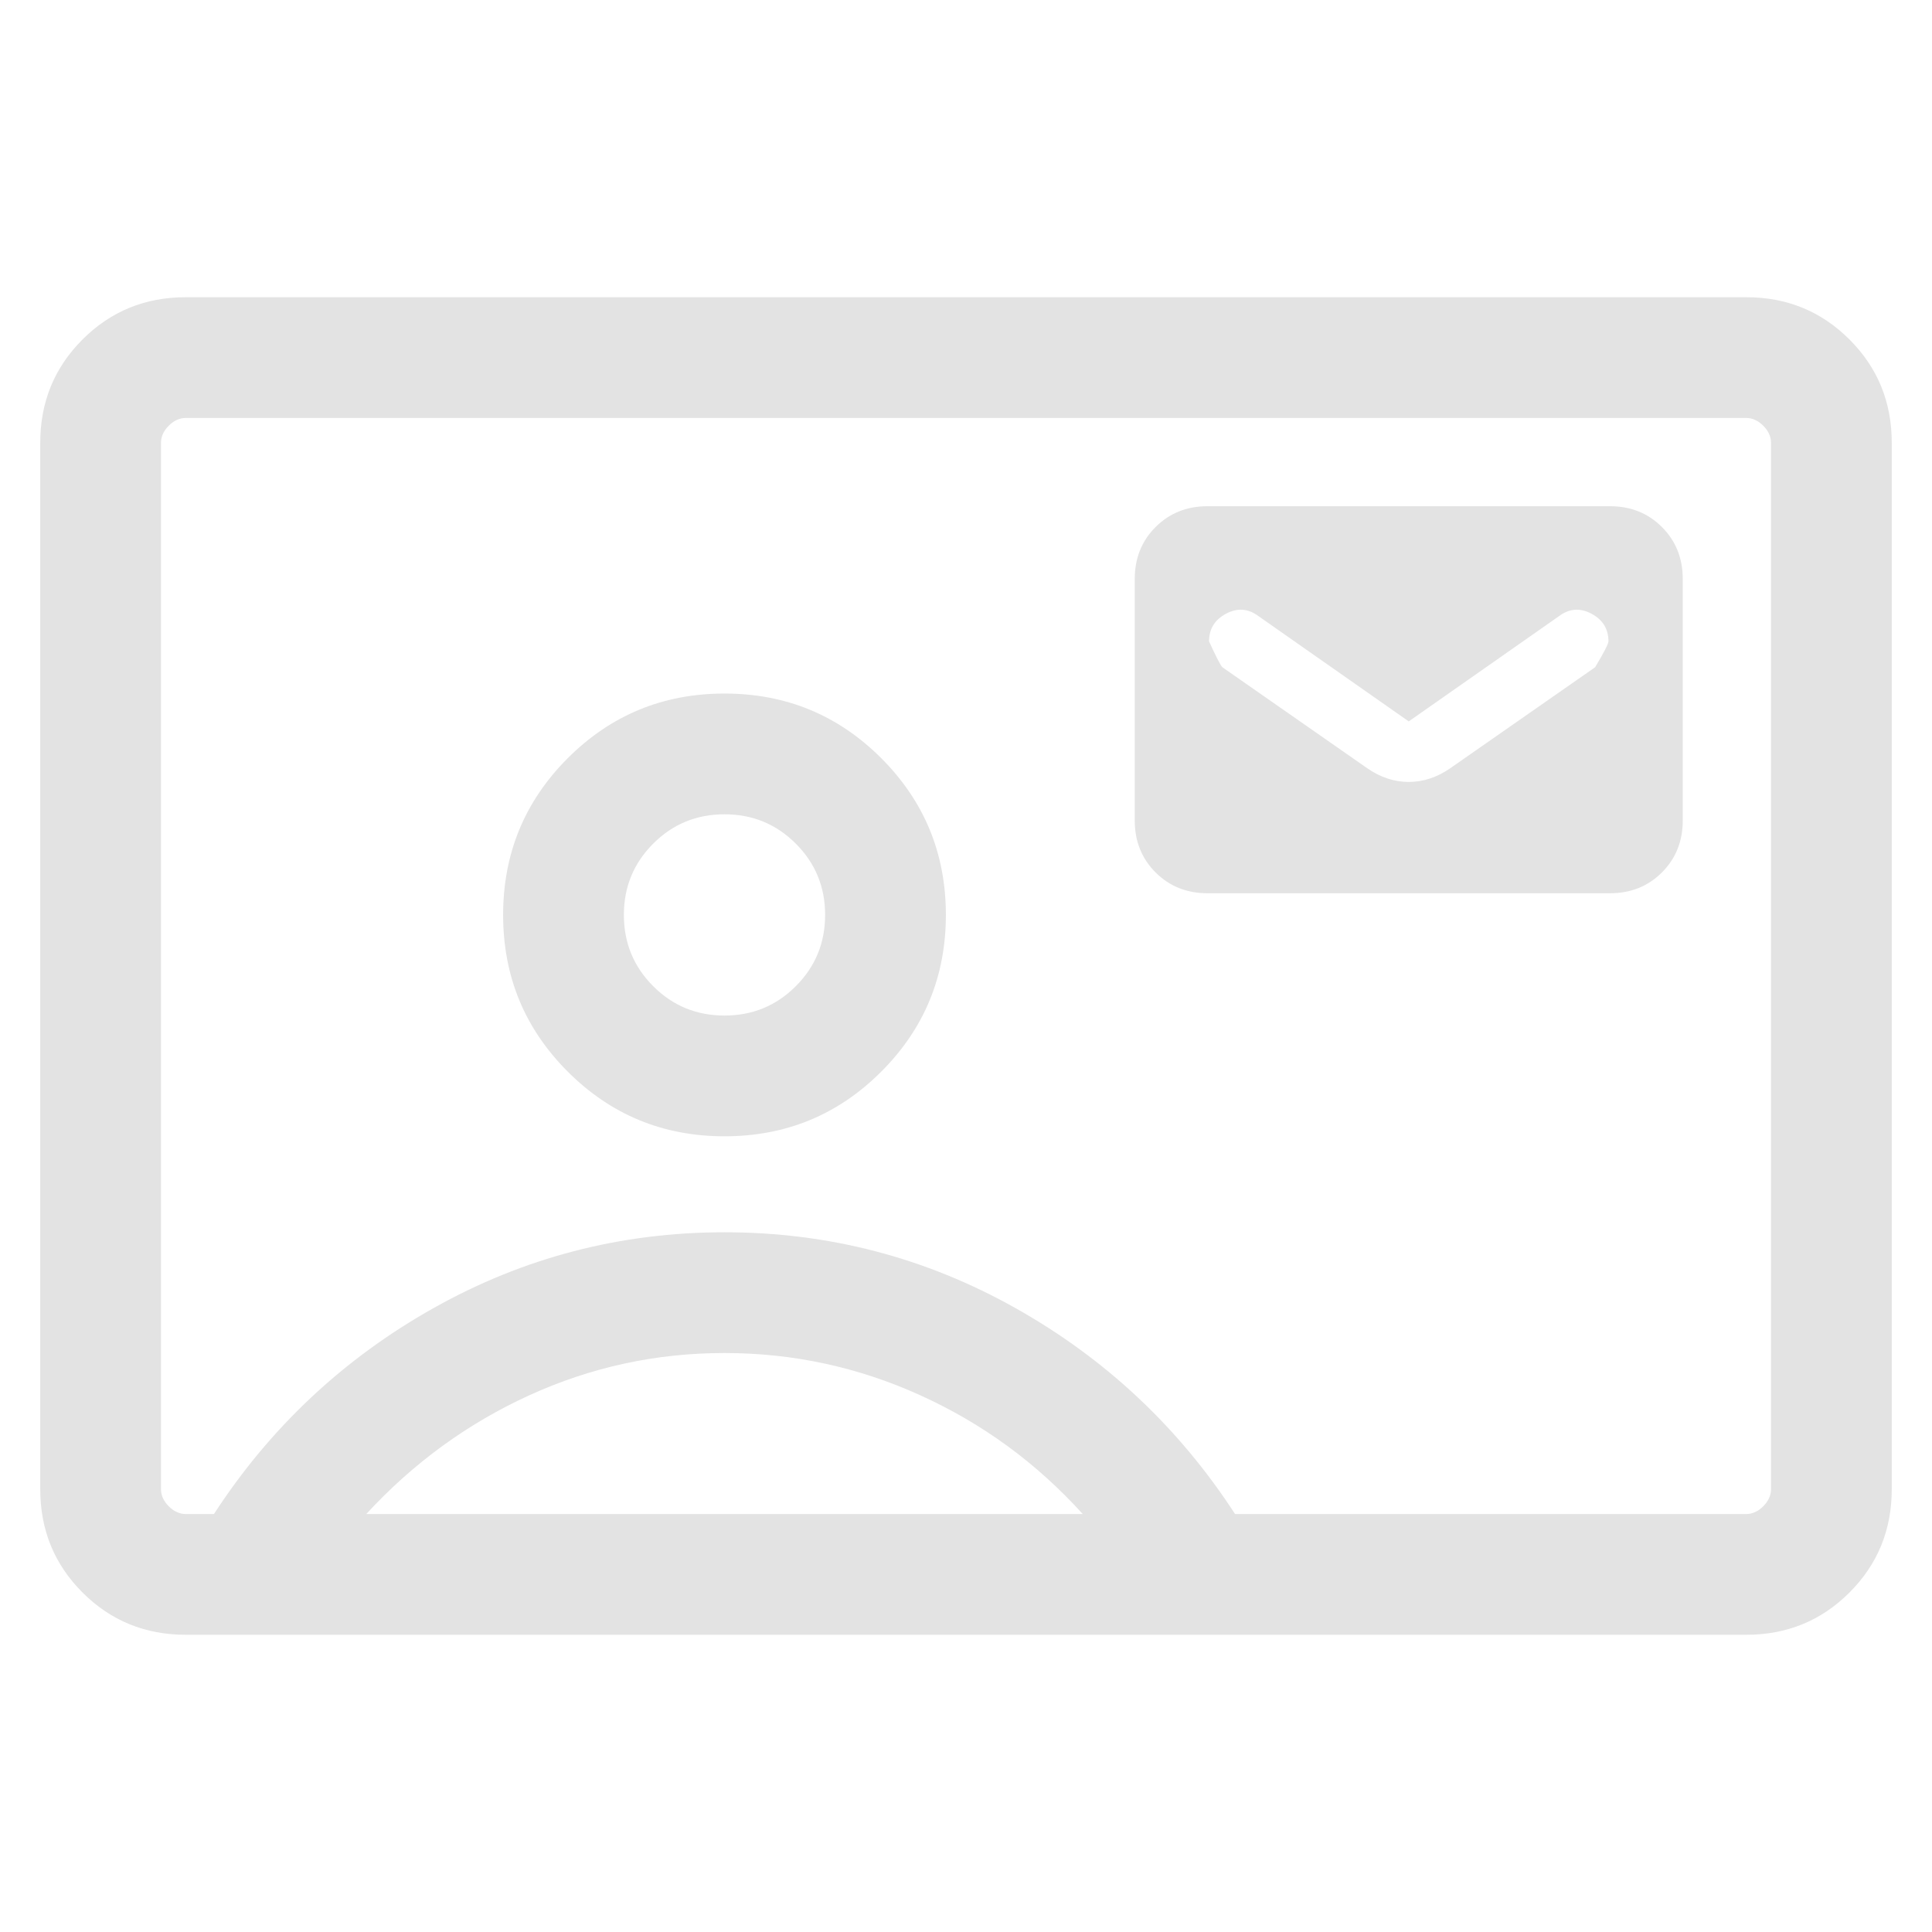
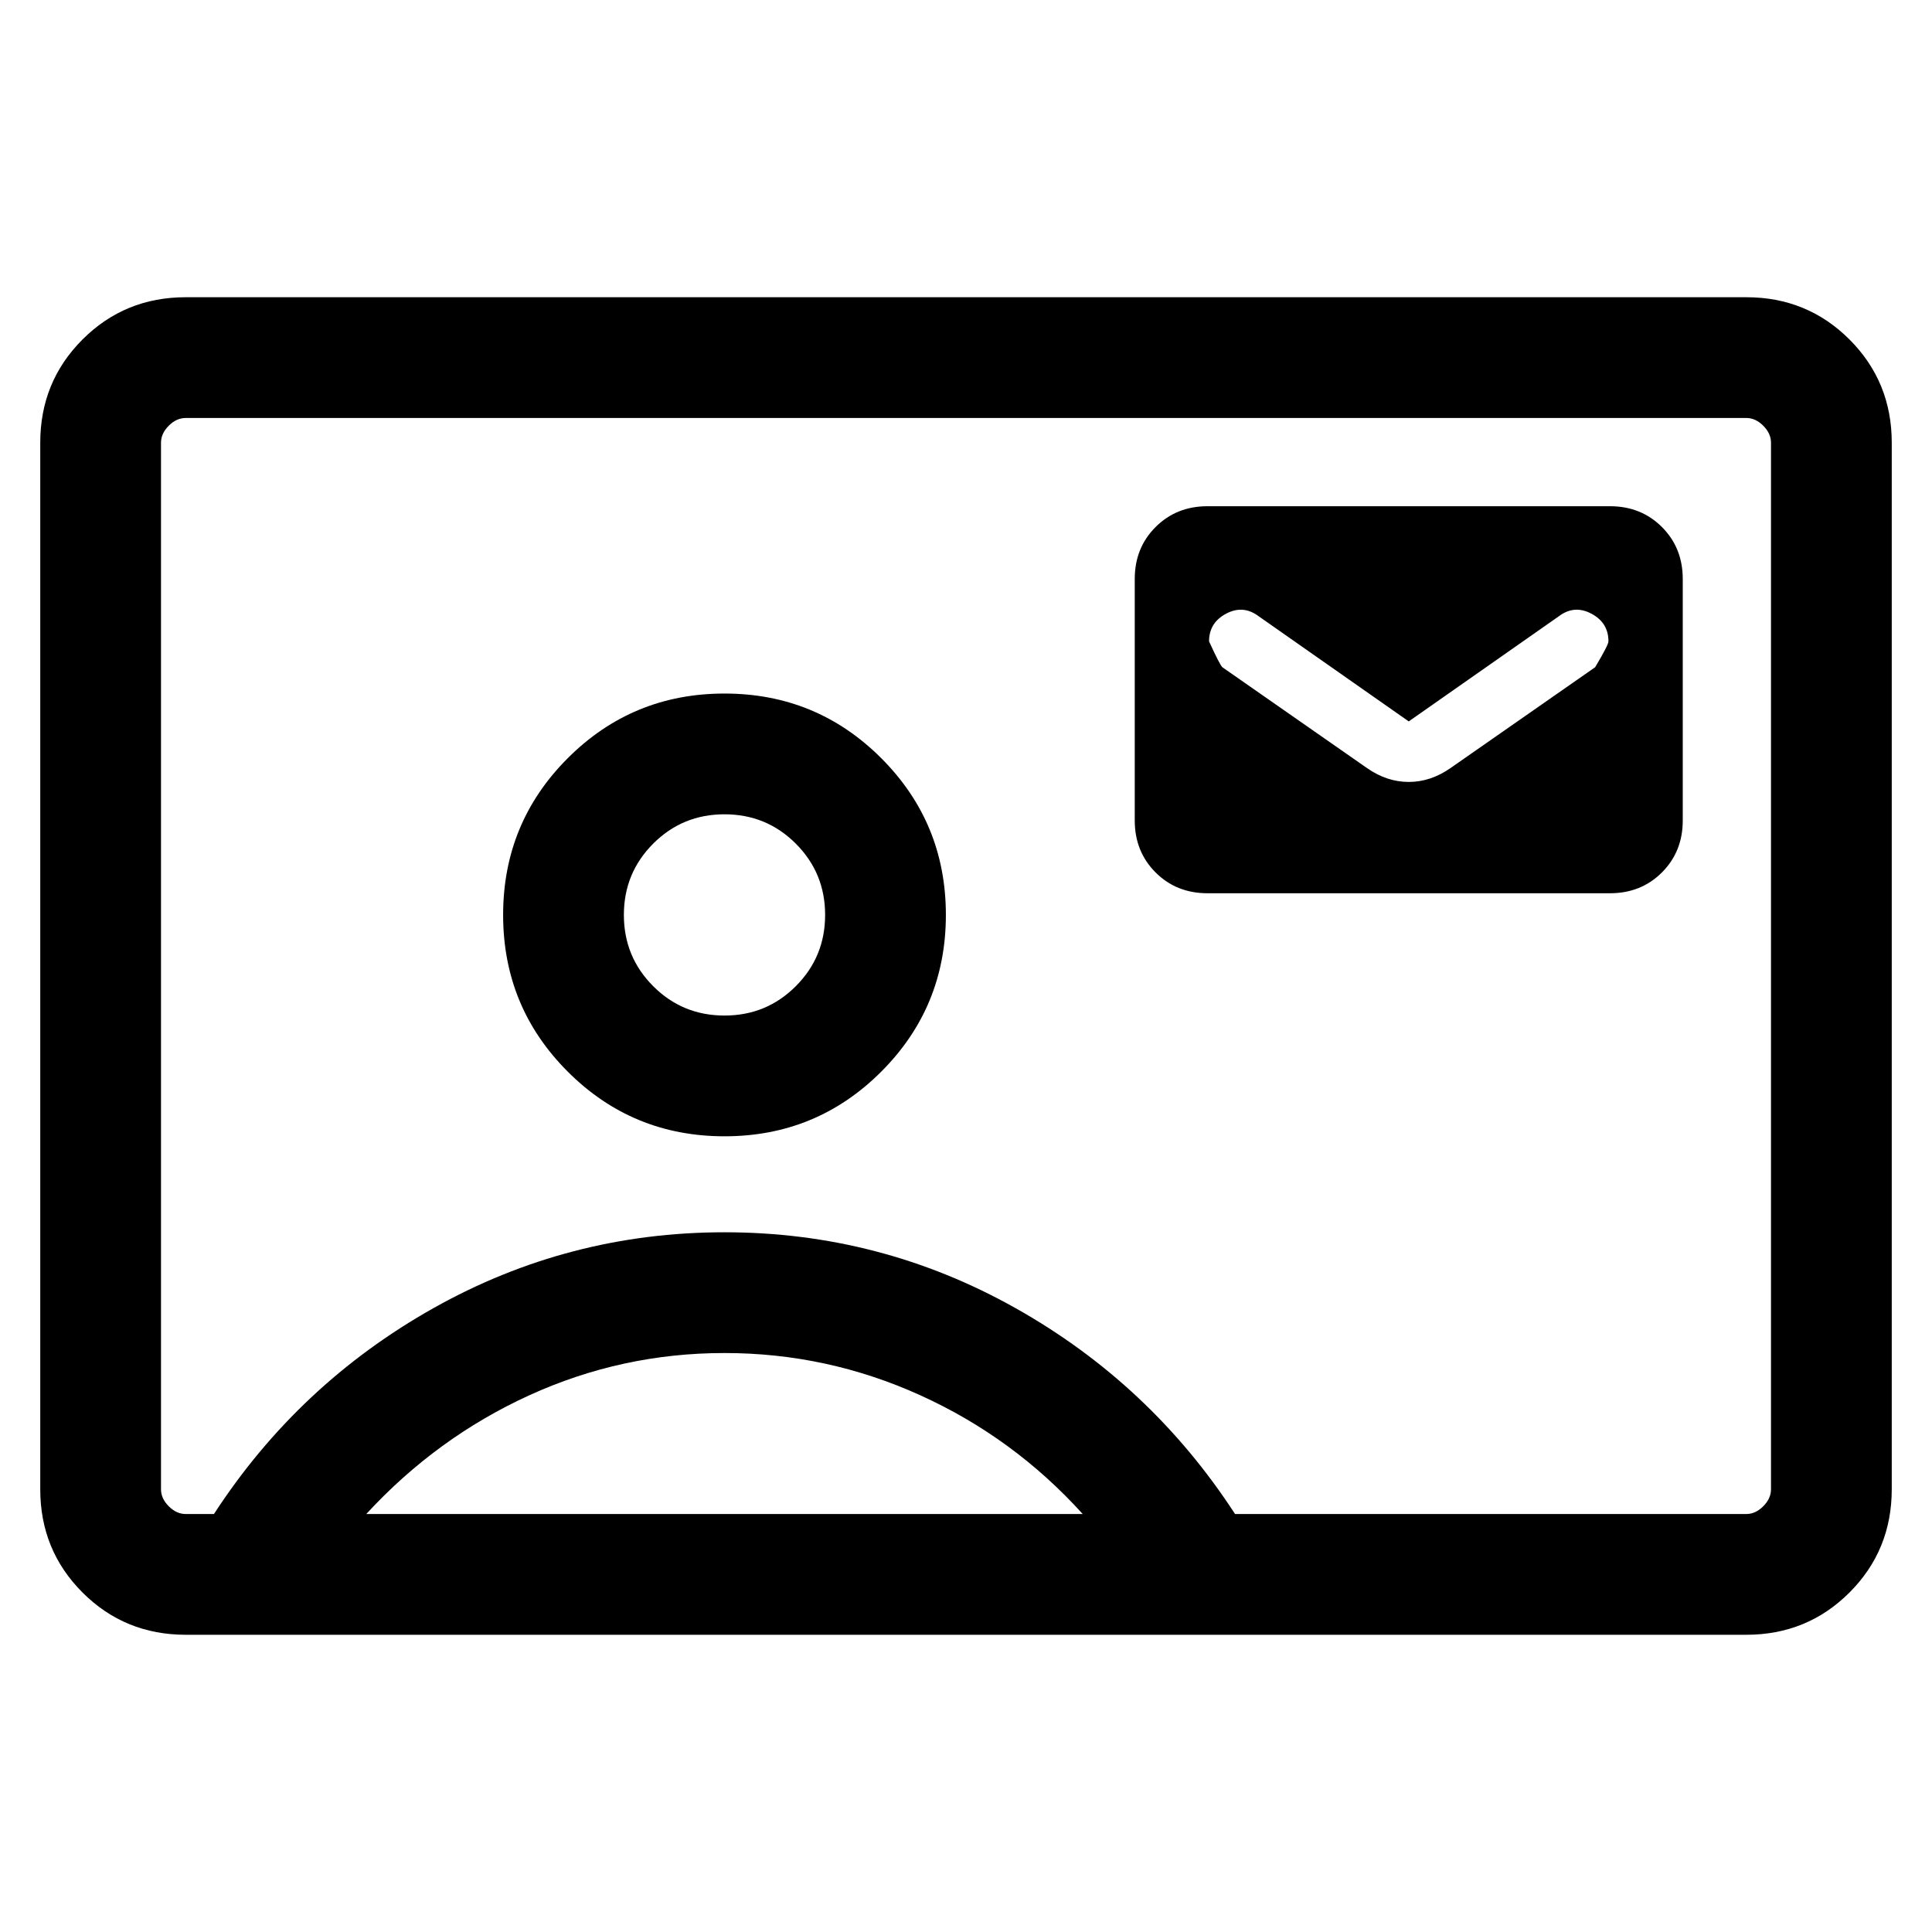
- <svg xmlns="http://www.w3.org/2000/svg" height="24px" viewBox="0 -960 960 960" width="24px" fill="#e3e3e3">
-   <path d="M600-516.15h200q15.46 0 25.81-10.35 10.34-10.35 10.34-25.81v-120q0-15.46-10.34-25.8-10.35-10.35-25.81-10.35H600q-15.46 0-25.81 10.35-10.34 10.34-10.34 25.8v120q0 15.46 10.34 25.81 10.35 10.35 25.81 10.35Zm100-85.39 74.77-52.38q7.61-5.62 16.04-1.12 8.42 4.5 8.42 13.73 0 1.77-6.61 12.85l-71.93 50.15q-9.84 6.85-20.69 6.85-10.85 0-20.69-6.85l-71.93-50.15q-1.38-1.39-6.61-12.85 0-9.23 8.42-13.73 8.43-4.5 16.04 1.12L700-601.54ZM92.31-147.69q-30.31 0-51.31-21-21-21-21-51.31v-520q0-30.31 21-51.31 21-21 51.31-21h775.38q30.31 0 51.31 21 21 21 21 51.31v520q0 30.31-21 51.31-21 21-51.31 21H92.31Zm521.38-60h254q4.62 0 8.46-3.85Q880-215.39 880-220v-520q0-4.61-3.85-8.46-3.84-3.85-8.46-3.85H92.31q-4.62 0-8.46 3.85Q80-744.61 80-740v520q0 4.61 3.85 8.46 3.84 3.85 8.46 3.85h14q42-64.62 109.08-102.31 67.07-37.69 144.61-37.69 77.54 0 144.61 37.69 67.08 37.69 109.08 102.31ZM437.88-427.5Q470-459.61 470-505.38q0-45.77-32.12-77.89-32.11-32.11-77.88-32.11-45.77 0-77.88 32.11Q250-551.15 250-505.38t32.12 77.88q32.11 32.12 77.88 32.12 45.77 0 77.88-32.12ZM182-207.69h356q-34.38-38-80.69-59-46.31-21-97.31-21t-97 21q-46 21-81 59Zm142.58-262.27Q310-484.54 310-505.38q0-20.85 14.58-35.43 14.57-14.57 35.42-14.57t35.42 14.57Q410-526.23 410-505.38q0 20.84-14.58 35.42-14.57 14.58-35.42 14.58t-35.42-14.58ZM480-480Z" />
+ <svg xmlns="http://www.w3.org/2000/svg" height="24" viewBox="0 -960 960 960" width="24">
+   <path d="M600-516.15h200q15.46 0 25.81-10.35 10.34-10.35 10.34-25.81v-120q0-15.46-10.34-25.8-10.35-10.35-25.81-10.35H600q-15.46 0-25.81 10.35-10.34 10.34-10.34 25.8v120q0 15.46 10.34 25.81 10.35 10.35 25.81 10.35Zm100-85.39 74.77-52.38q7.61-5.62 16.04-1.12 8.42 4.5 8.42 13.73 0 1.77-6.61 12.85l-71.93 50.15q-9.84 6.85-20.69 6.85-10.85 0-20.69-6.85l-71.93-50.15q-1.38-1.39-6.61-12.85 0-9.23 8.42-13.73 8.43-4.5 16.04 1.12L700-601.54ZM92.31-147.69q-30.31 0-51.31-21-21-21-21-51.31v-520q0-30.31 21-51.31 21-21 51.31-21h775.38q30.31 0 51.31 21 21 21 21 51.31v520q0 30.31-21 51.31-21 21-51.31 21H92.31Zm521.38-60h254q4.62 0 8.46-3.85Q880-215.39 880-220v-520q0-4.61-3.85-8.46-3.84-3.85-8.46-3.85H92.31q-4.62 0-8.46 3.85Q80-744.61 80-740v520q0 4.61 3.85 8.46 3.84 3.85 8.46 3.85h14q42-64.62 109.08-102.31 67.07-37.69 144.61-37.69 77.54 0 144.61 37.69 67.08 37.69 109.08 102.31ZM360-395.38q45.77 0 77.88-32.12Q470-459.61 470-505.38q0-45.77-32.12-77.89-32.11-32.11-77.88-32.11-45.77 0-77.88 32.11Q250-551.15 250-505.38t32.12 77.88q32.11 32.12 77.88 32.12ZM182-207.69h356q-34.38-38-80.69-59-46.31-21-97.31-21t-97 21q-46 21-81 59Zm178-247.69q-20.85 0-35.42-14.58Q310-484.54 310-505.38q0-20.85 14.58-35.43 14.57-14.57 35.42-14.57t35.42 14.57Q410-526.23 410-505.38q0 20.84-14.58 35.42-14.57 14.58-35.42 14.58ZM480-480Z" />
</svg>
